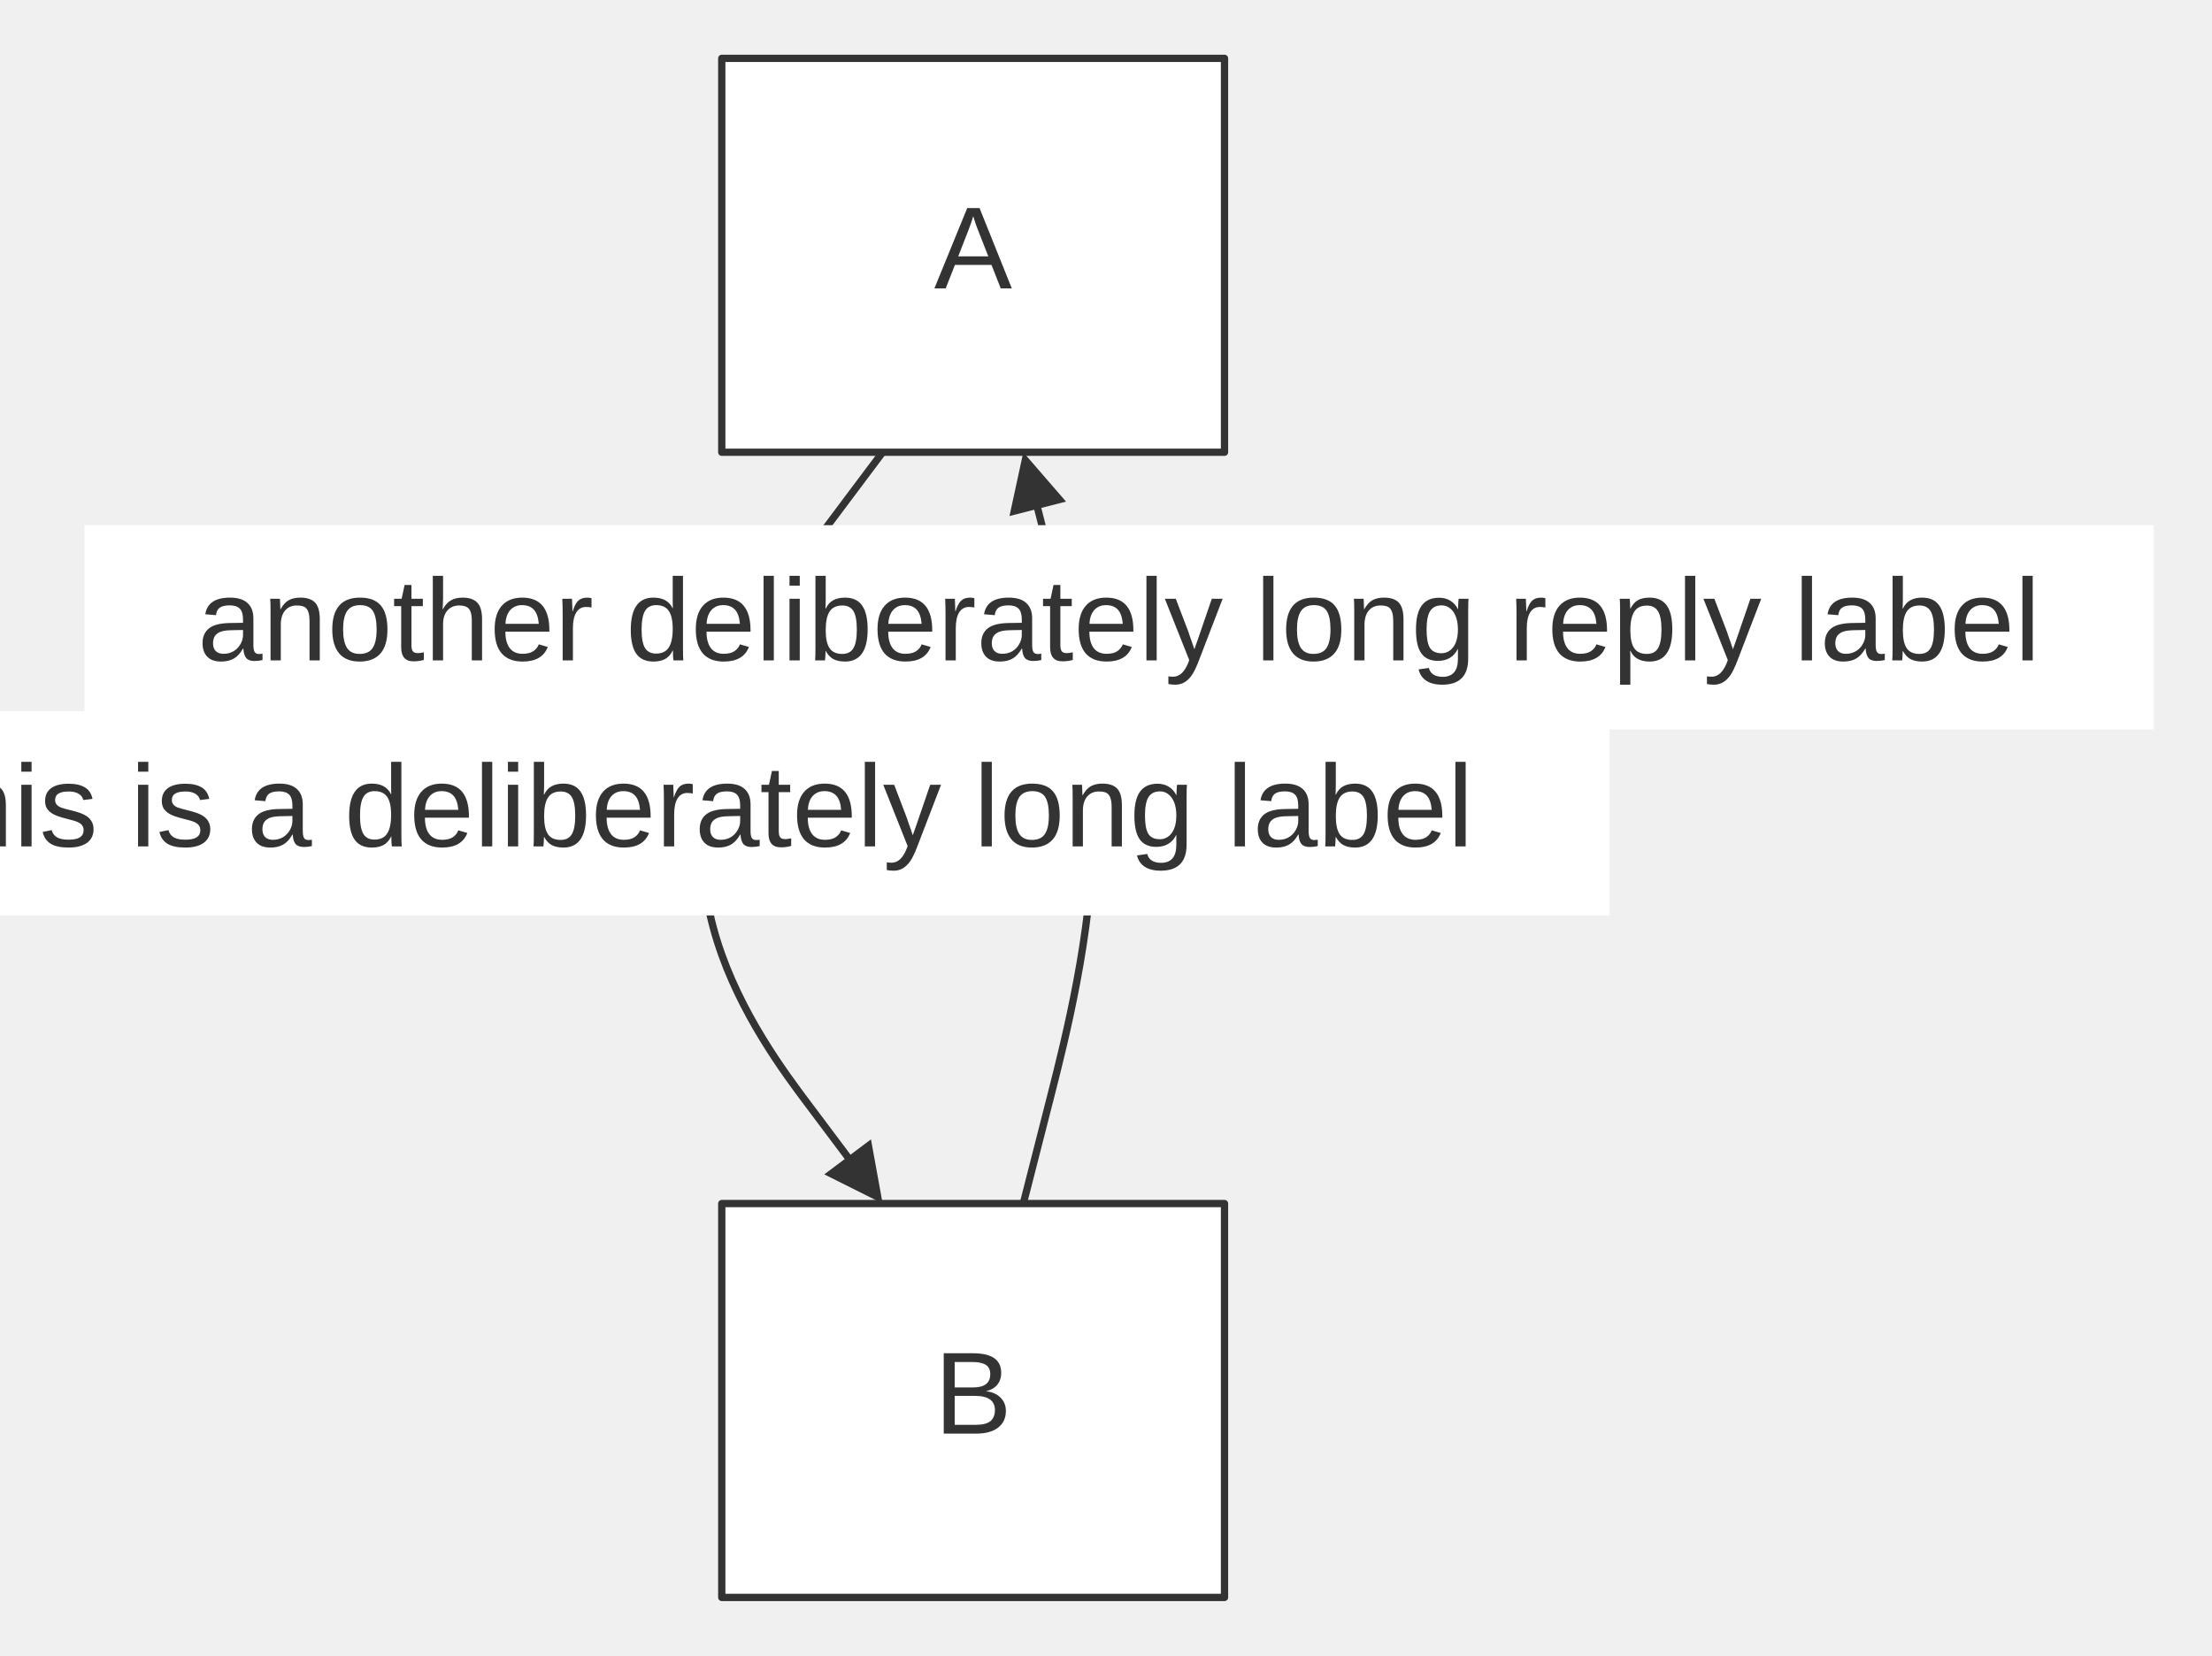
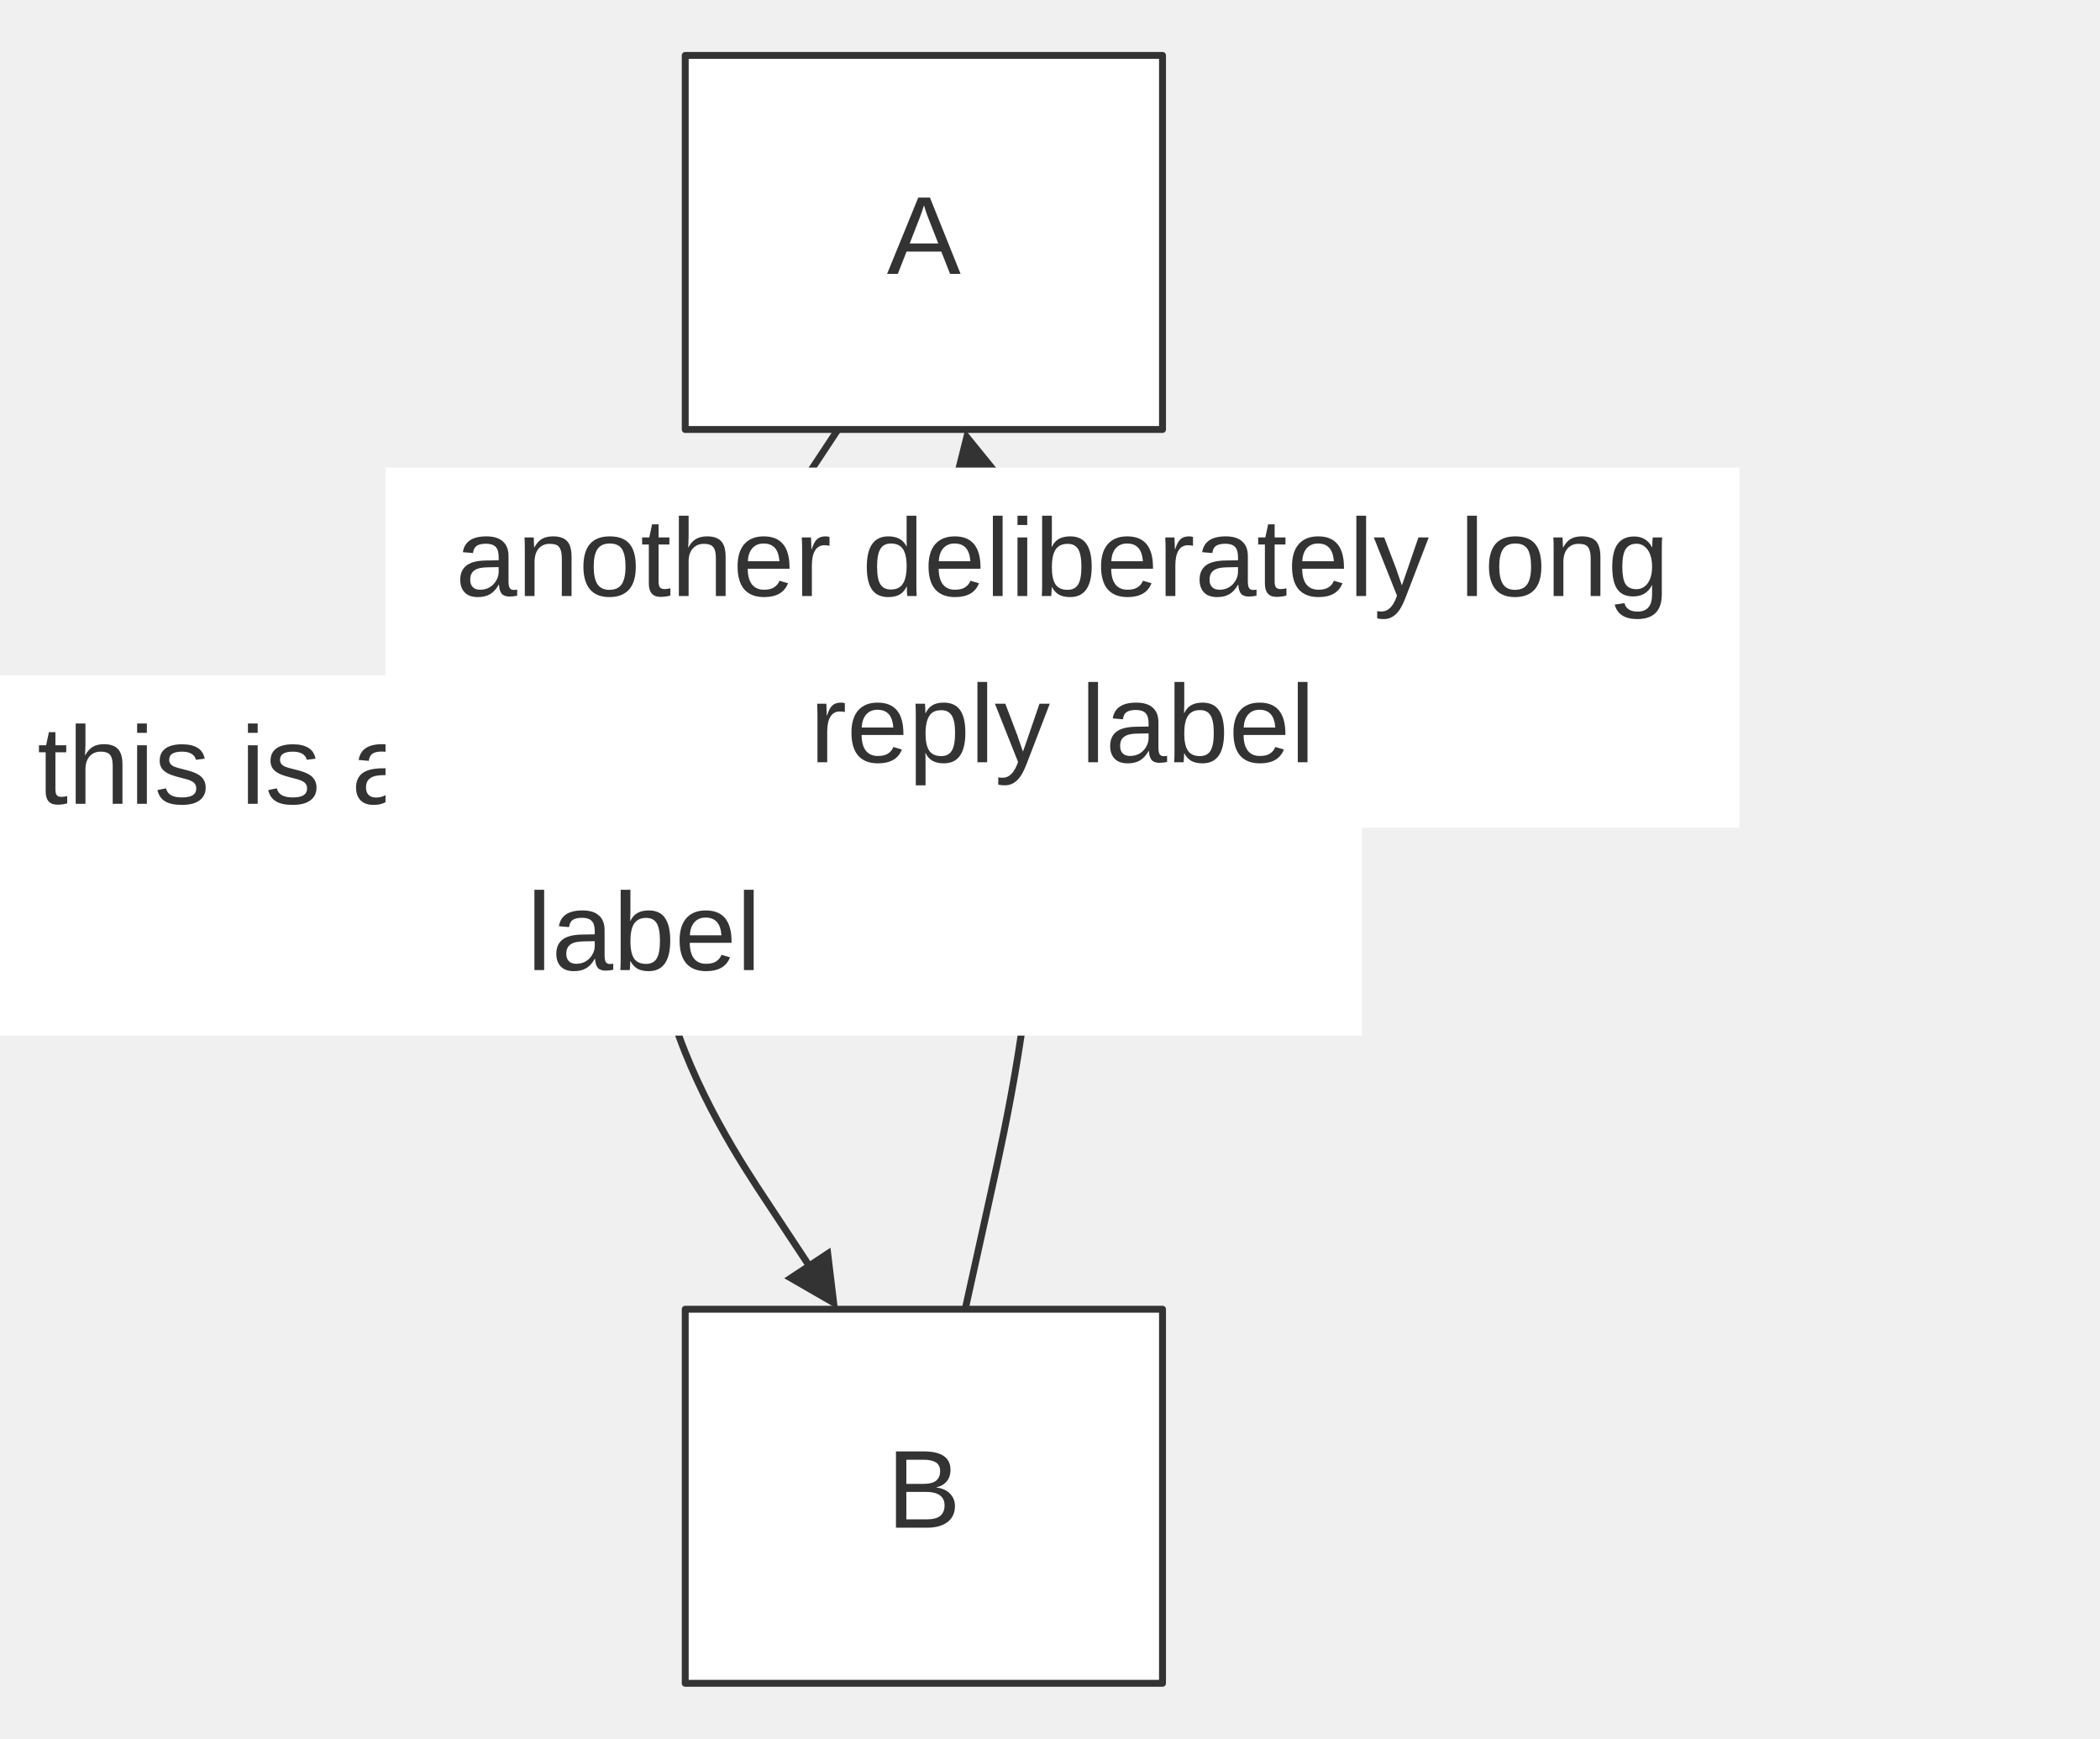
- <svg xmlns="http://www.w3.org/2000/svg" width="100%" viewBox="0 0 303.19 227.00" style="max-width: 303.19px; background-color: transparent;" font-family="&quot;trebuchet ms&quot;, verdana, arial, sans-serif" font-size="16.00">
+ <svg xmlns="http://www.w3.org/2000/svg" width="100%" viewBox="0 0 303.19 251.00" style="max-width: 303.19px; background-color: transparent;" font-family="&quot;trebuchet ms&quot;, verdana, arial, sans-serif" font-size="16.00">
  <defs>
    <marker id="arrowhead" viewBox="0 0 10.00 10.00" refX="5.00" refY="5.00" markerWidth="8.00" markerHeight="8.00" orient="auto-start-reverse" markerUnits="userSpaceOnUse">
      <path d="M 0 0 L 10.00 5.00 L 0 10.00 z" fill="#333" />
    </marker>
  </defs>
  <g transform="translate(90.93,0.00)">
    <g class="edgePaths">
-       <path d="M30.05,62.00 L25.25,68.40 L21.76,73.06 C18.27,77.71 11.28,87.02 7.79,97.40 C4.30,107.78 4.30,119.22 7.39,129.07 C10.48,138.91 16.67,147.16 19.76,151.28 L22.85,155.40 L27.65,161.80" stroke="#333" stroke-width="1.00" fill="none" stroke-linecap="round" stroke-linejoin="round" marker-end="url(#arrowhead)" />
-       <path d="M49.33,165.00 L51.31,157.25 L53.17,149.96 C55.02,142.67 58.74,128.08 58.90,114.15 C59.07,100.21 55.68,86.92 53.99,80.27 L52.30,73.63 L50.32,65.88" stroke="#333" stroke-width="1.00" fill="none" stroke-linecap="round" stroke-linejoin="round" marker-end="url(#arrowhead)" />
+       <path d="M30.05,62.00 L25.64,68.67 L21.71,74.62 C17.78,80.56 9.91,92.45 5.98,105.45 C2.05,118.44 2.05,132.56 5.61,145.00 C9.18,157.44 16.30,168.22 19.87,173.60 L23.43,178.99 L27.84,185.66" stroke="#333" stroke-width="1.00" fill="none" stroke-linecap="round" stroke-linejoin="round" marker-end="url(#arrowhead)" />
+       <path d="M48.42,189.00 L50.15,181.19 L52.20,171.91 C54.25,162.63 58.35,144.06 58.50,126.15 C58.64,108.24 54.83,90.98 52.92,82.35 L51.01,73.72 L49.28,65.91" stroke="#333" stroke-width="1.00" fill="none" stroke-linecap="round" stroke-linejoin="round" marker-end="url(#arrowhead)" />
    </g>
    <g class="nodes">
      <rect x="8.00" y="8.00" width="68.91" height="54.00" fill="white" stroke="#333" stroke-width="1.00" stroke-linejoin="round" />
      <text x="42.45" y="35.00" text-anchor="middle" dominant-baseline="middle" fill="#333">A</text>
-       <rect x="8.00" y="165.00" width="68.91" height="54.00" fill="white" stroke="#333" stroke-width="1.00" stroke-linejoin="round" />
-       <text x="42.45" y="192.00" text-anchor="middle" dominant-baseline="middle" fill="#333">B</text>
+       <rect x="8.00" y="189.00" width="68.91" height="54.00" fill="white" stroke="#333" stroke-width="1.00" stroke-linejoin="round" />
+       <text x="42.45" y="216.00" text-anchor="middle" dominant-baseline="middle" fill="#333">B</text>
    </g>
    <g class="edgeLabels">
-       <rect x="-121.08" y="97.50" width="250.76" height="28.00" fill="white" />
-       <text x="4.30" y="111.50" text-anchor="middle" dominant-baseline="middle" fill="#333">this is a deliberately long label</text>
-       <rect x="-79.35" y="72.00" width="283.62" height="28.00" fill="white" />
-       <text x="62.45" y="86.00" text-anchor="middle" dominant-baseline="middle" fill="#333">another deliberately long reply label</text>
+       <rect x="-101.62" y="97.50" width="207.33" height="52.00" fill="white" />
+       <text x="2.05" y="111.50" text-anchor="middle" dominant-baseline="middle" fill="#333">this is a deliberately long</text>
+       <text x="2.05" y="135.50" text-anchor="middle" dominant-baseline="middle" fill="#333">label</text>
+       <rect x="-35.27" y="67.50" width="195.46" height="52.00" fill="white" />
+       <text x="62.45" y="81.50" text-anchor="middle" dominant-baseline="middle" fill="#333">another deliberately long</text>
+       <text x="62.45" y="105.50" text-anchor="middle" dominant-baseline="middle" fill="#333">reply label</text>
    </g>
  </g>
</svg>
